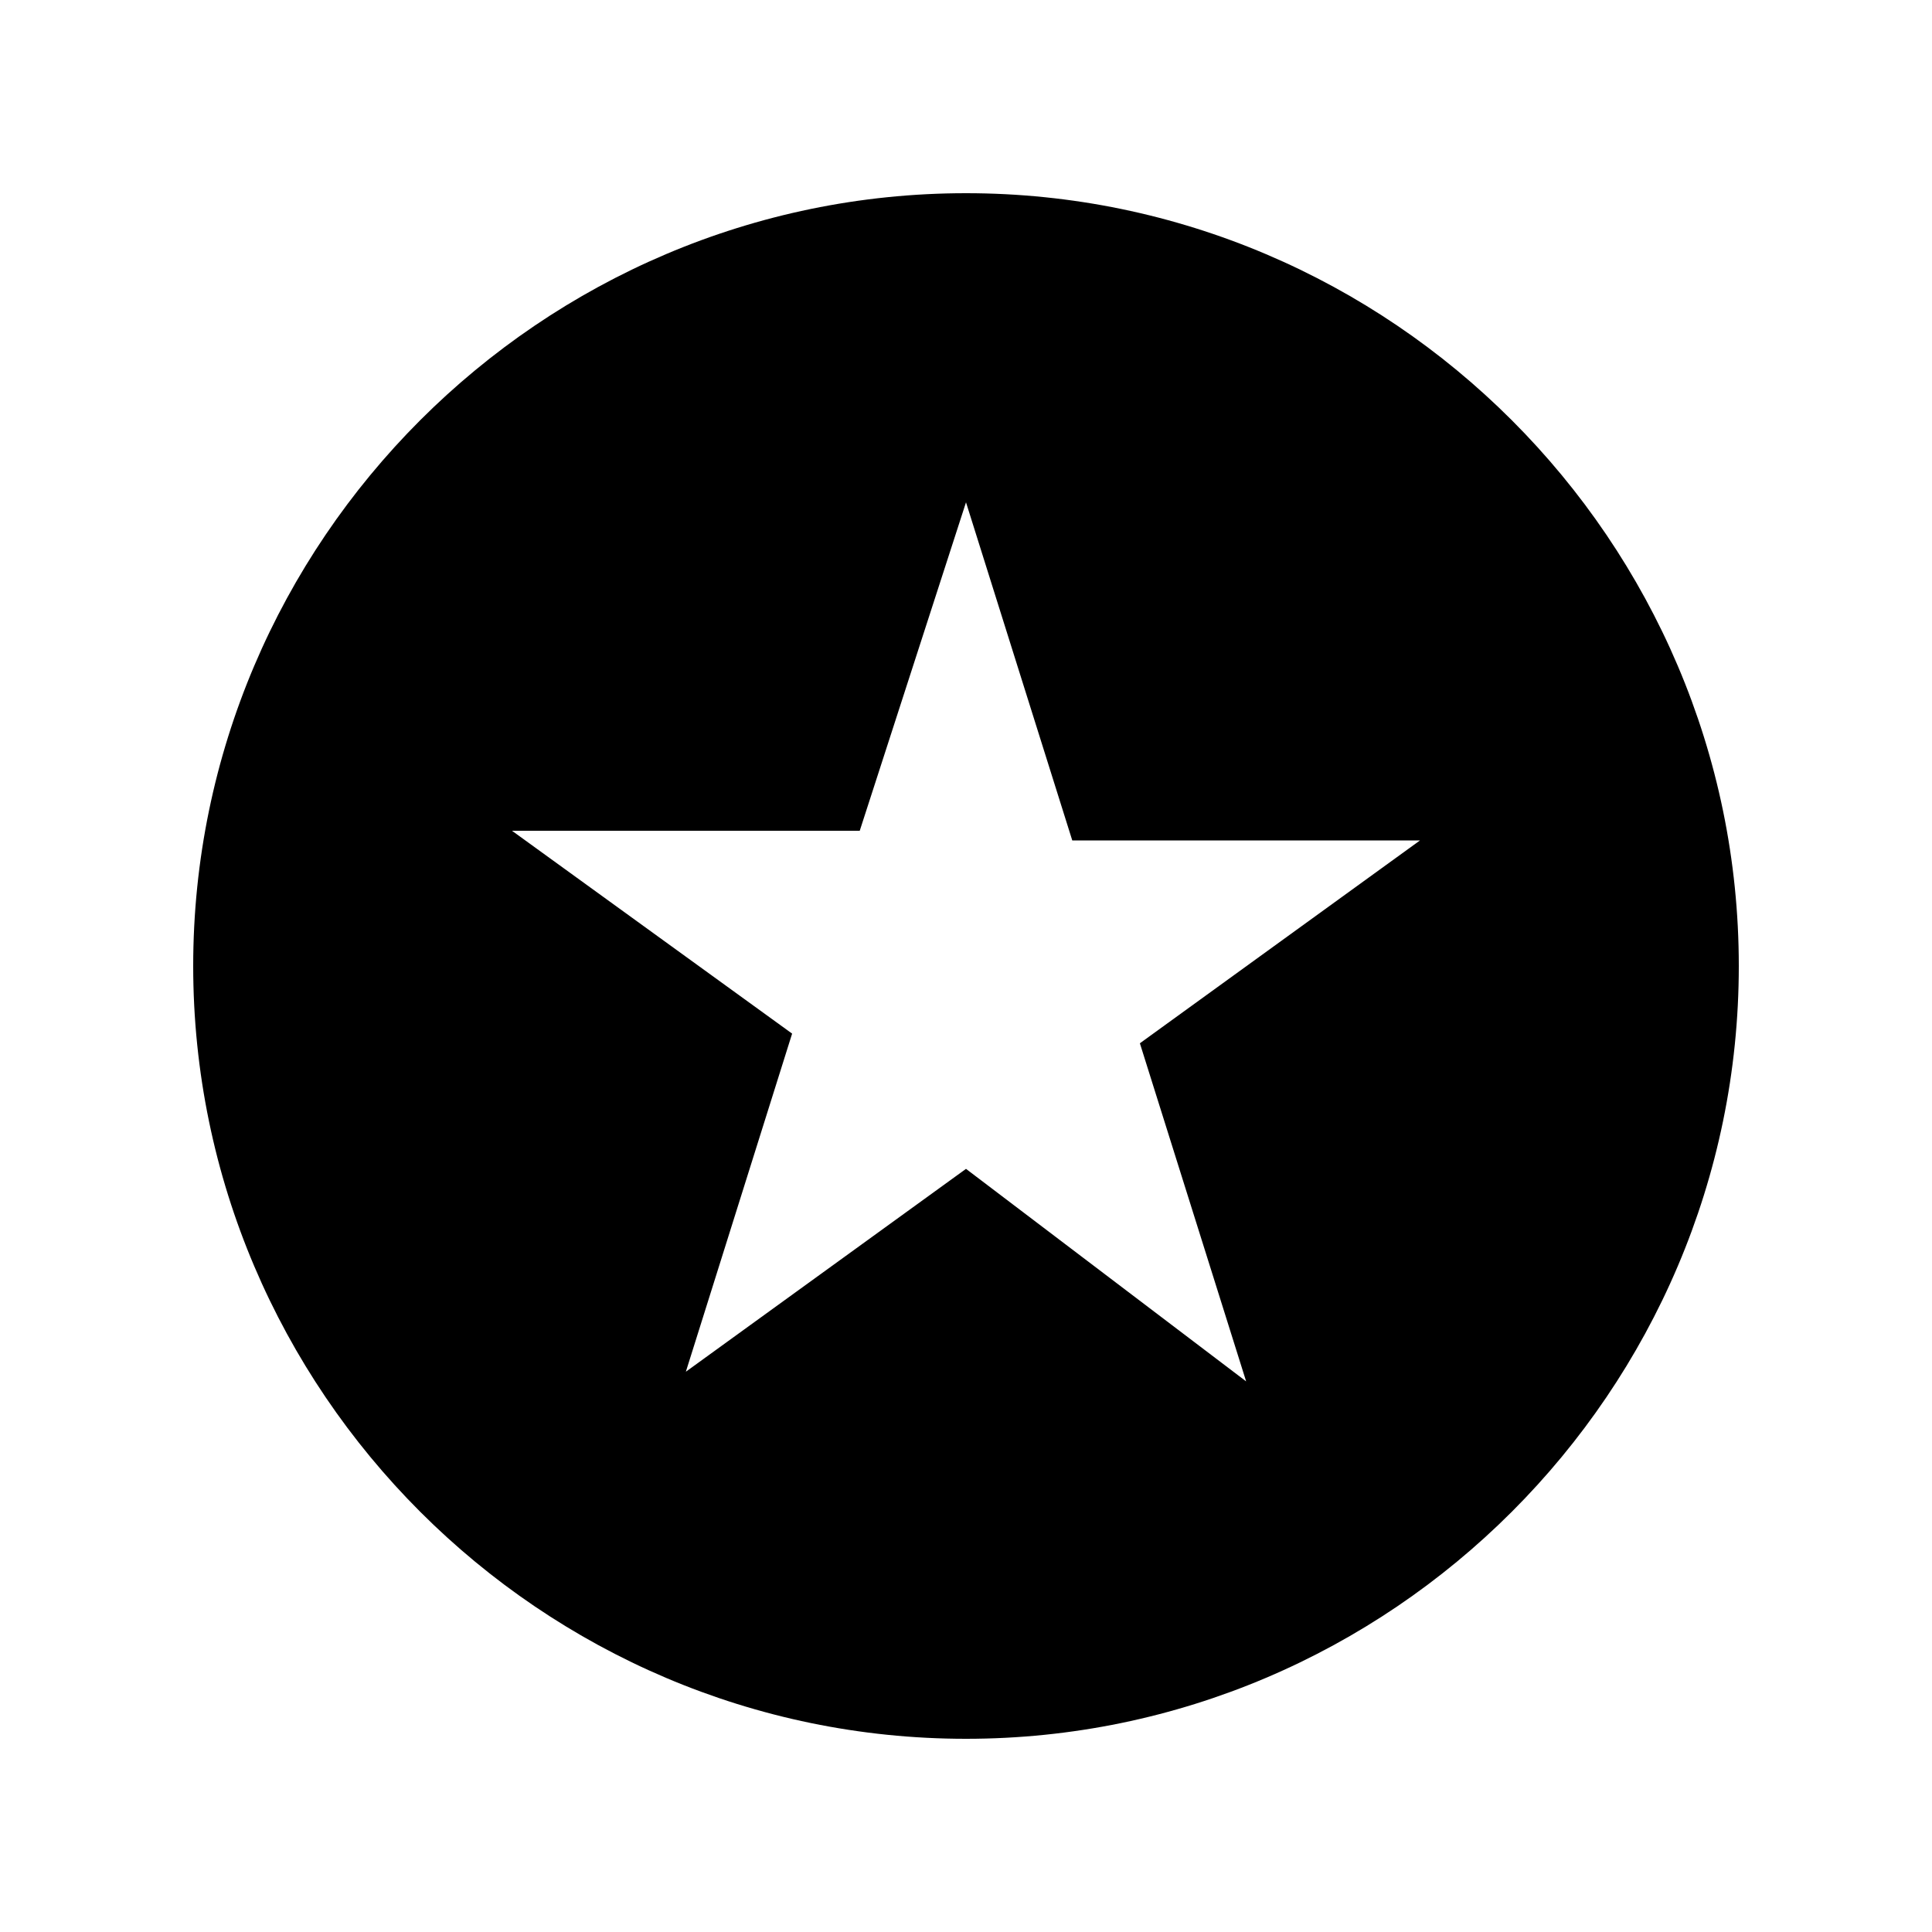
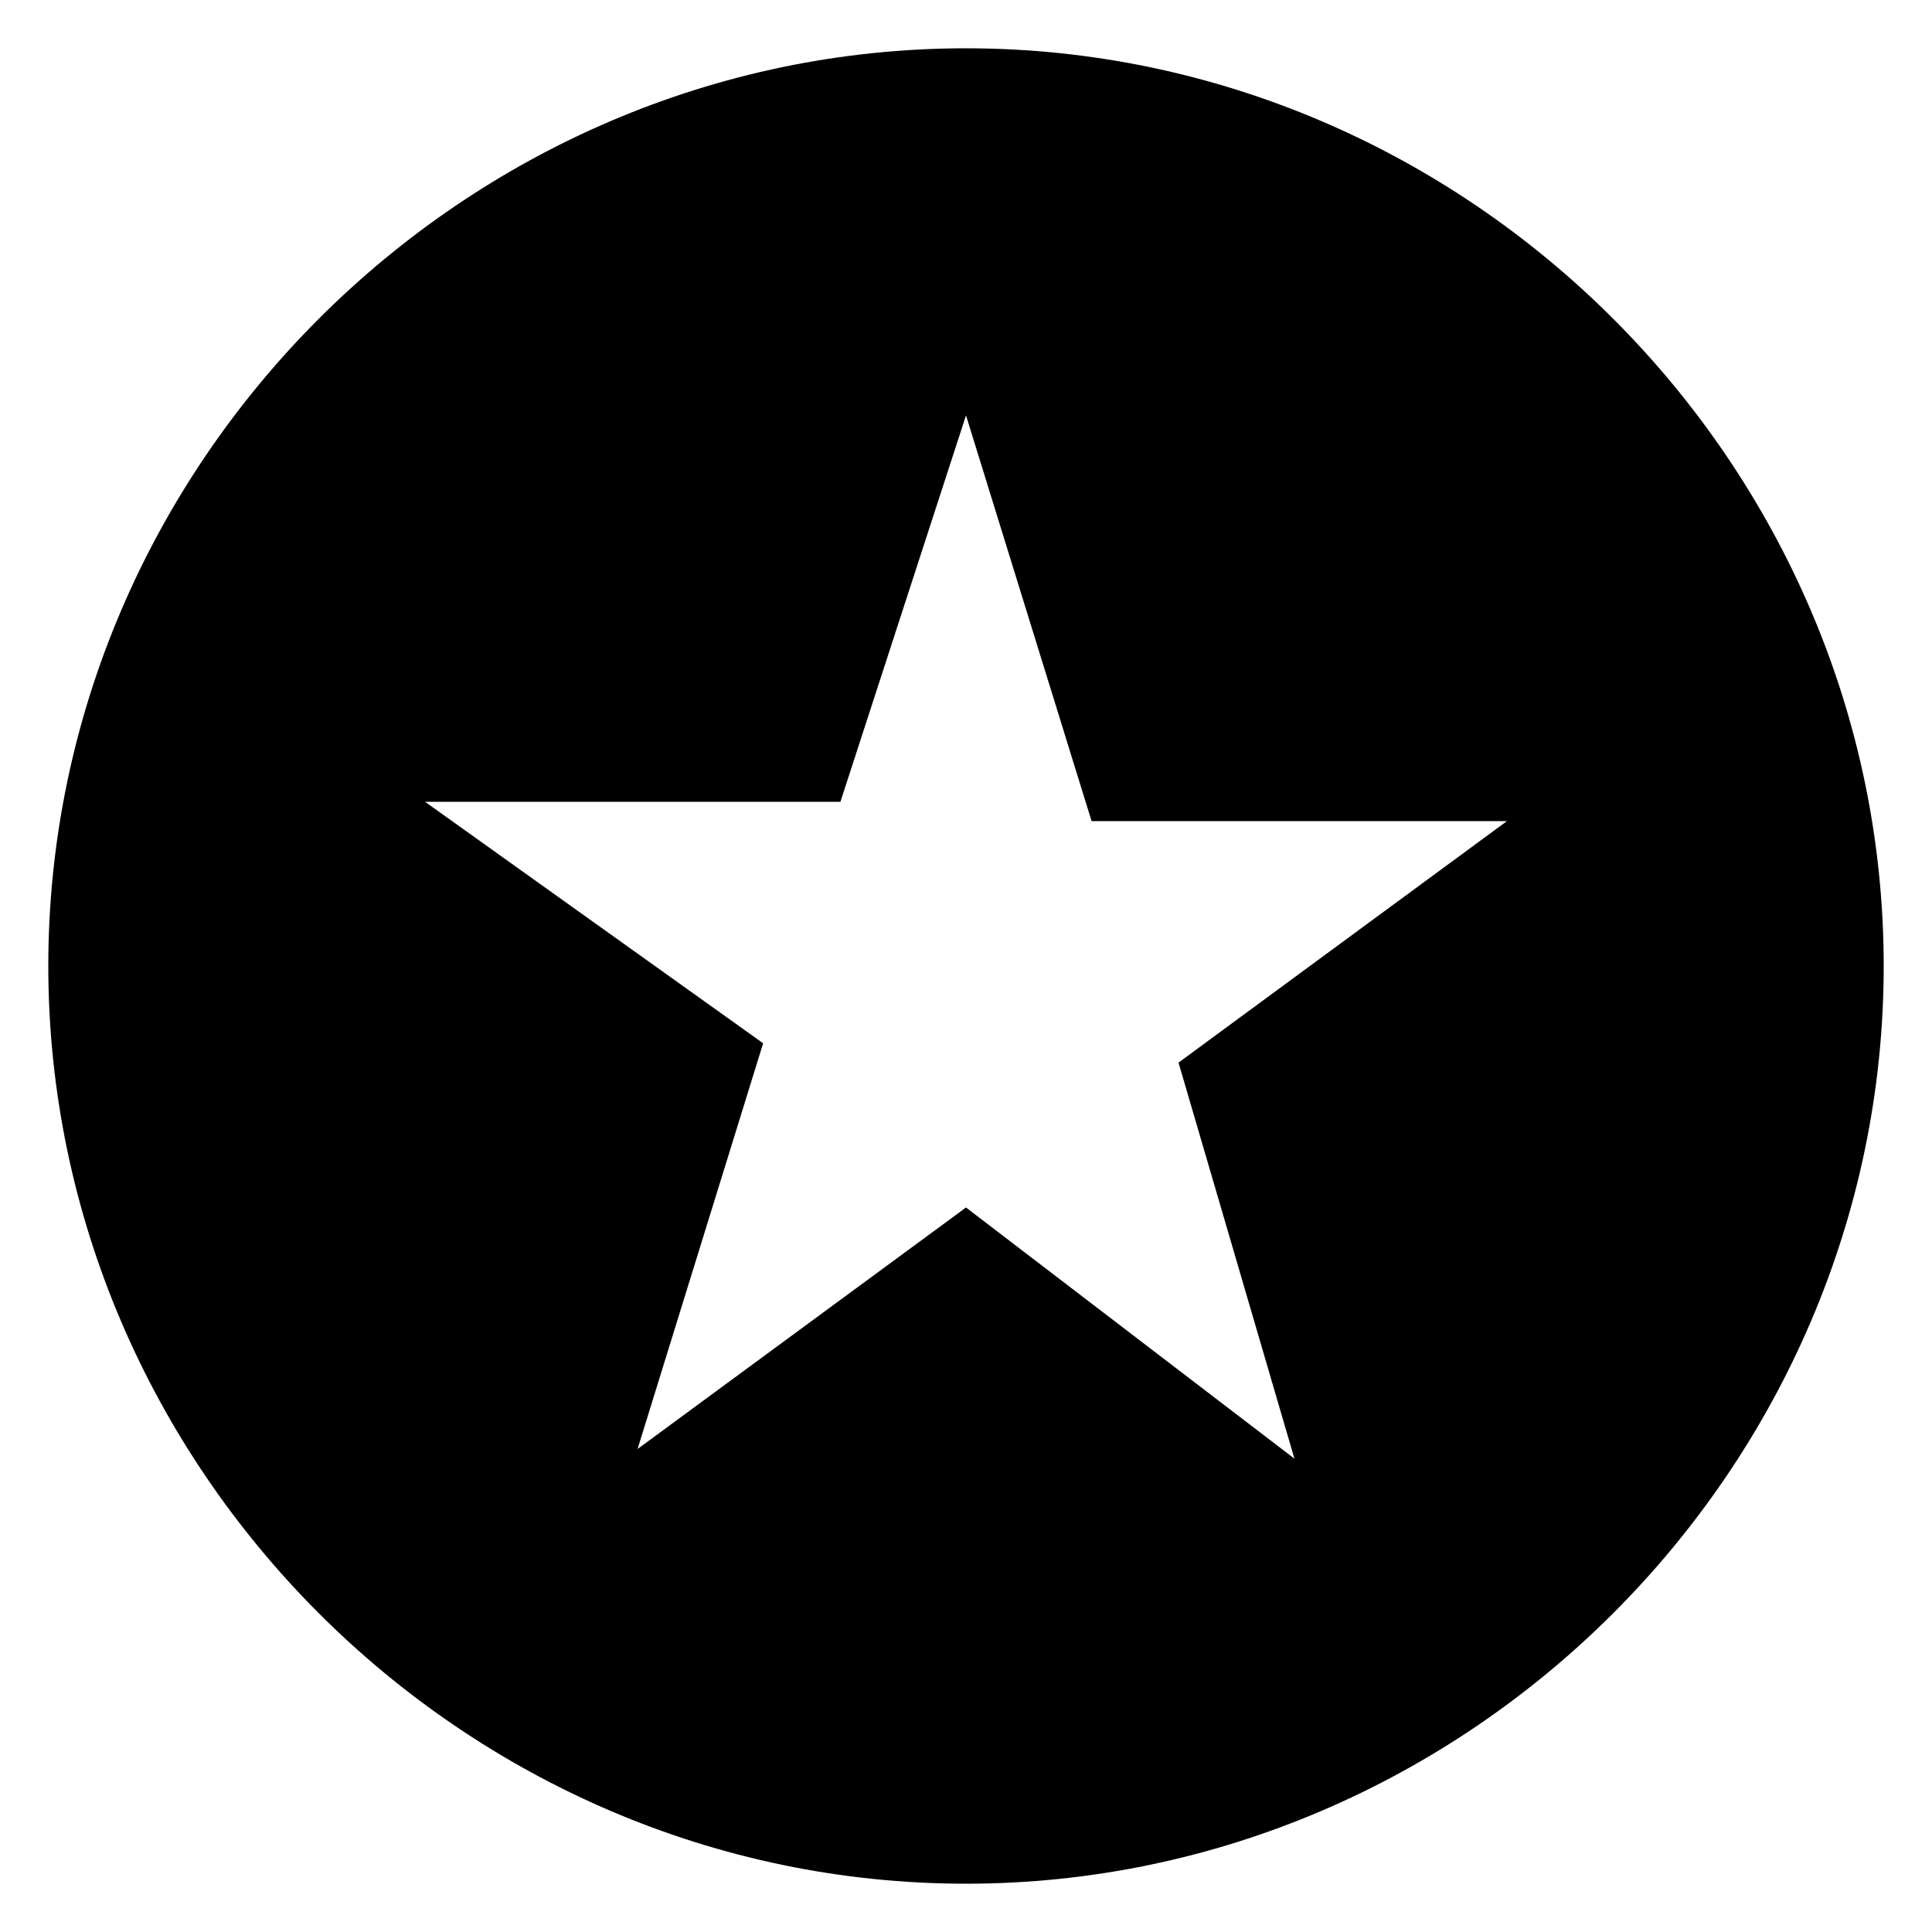
<svg xmlns="http://www.w3.org/2000/svg" version="1.1" id="Layer_1" x="0px" y="0px" viewBox="0 0 20 20" enable-background="new 0 0 20 20" xml:space="preserve">
  <g id="Layer_11">
-     <path d="M10,2c-4.4,0-8,3.6-8,8s3.6,8,8,8s8-3.6,8-8S14.4,2,10,2z M12.9,14.3L10,12.1l-2.9,2.1l1.1-3.5L5.3,8.6h3.6L10,5.2l1.1,3.5   h3.6l-2.9,2.1L12.9,14.3z" />
+     <path d="M10,0.5c-5.2,0-9.5,4.3-9.5,9.5s4.3,9.5,9.5,9.5s9.5-4.3,9.5-9.5S15.2,0.5,10,0.5z M13.4,15.1L10,12.5L6.6,15l1.3-4.2   L4.4,8.3h4.3l1.3-4l1.3,4.2h4.3l-3.4,2.5L13.4,15.1z" />
  </g>
</svg>
